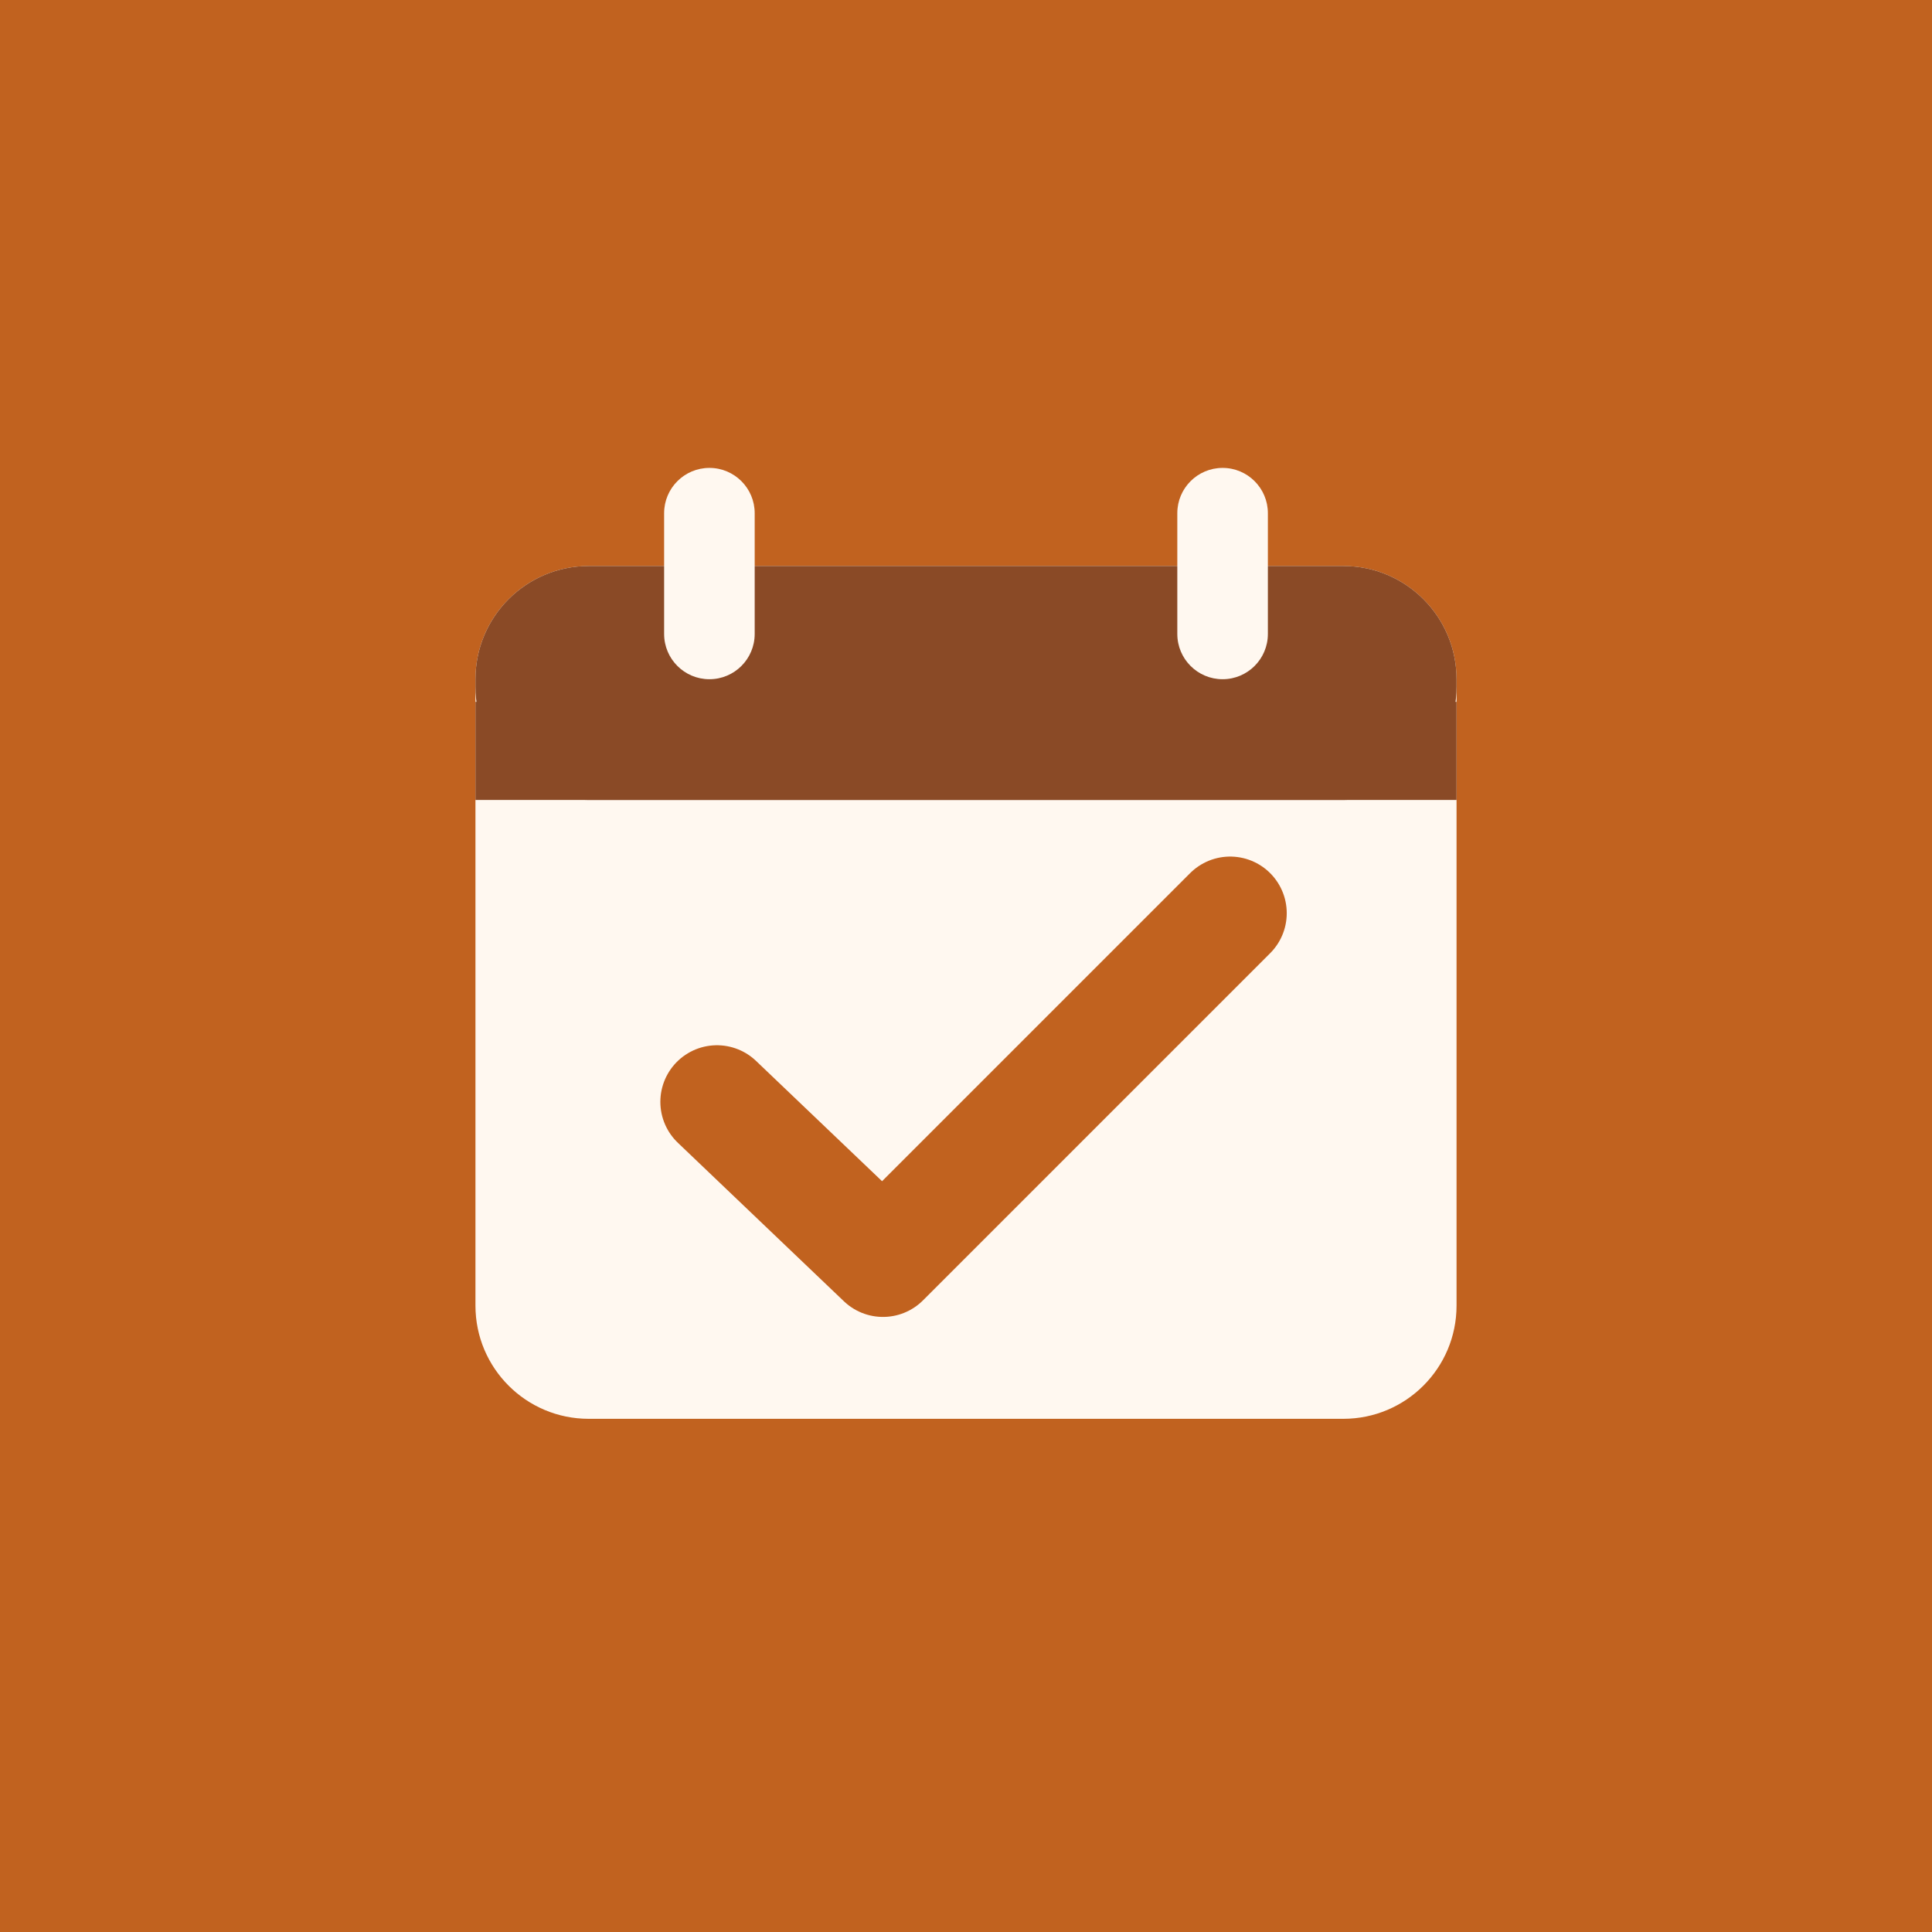
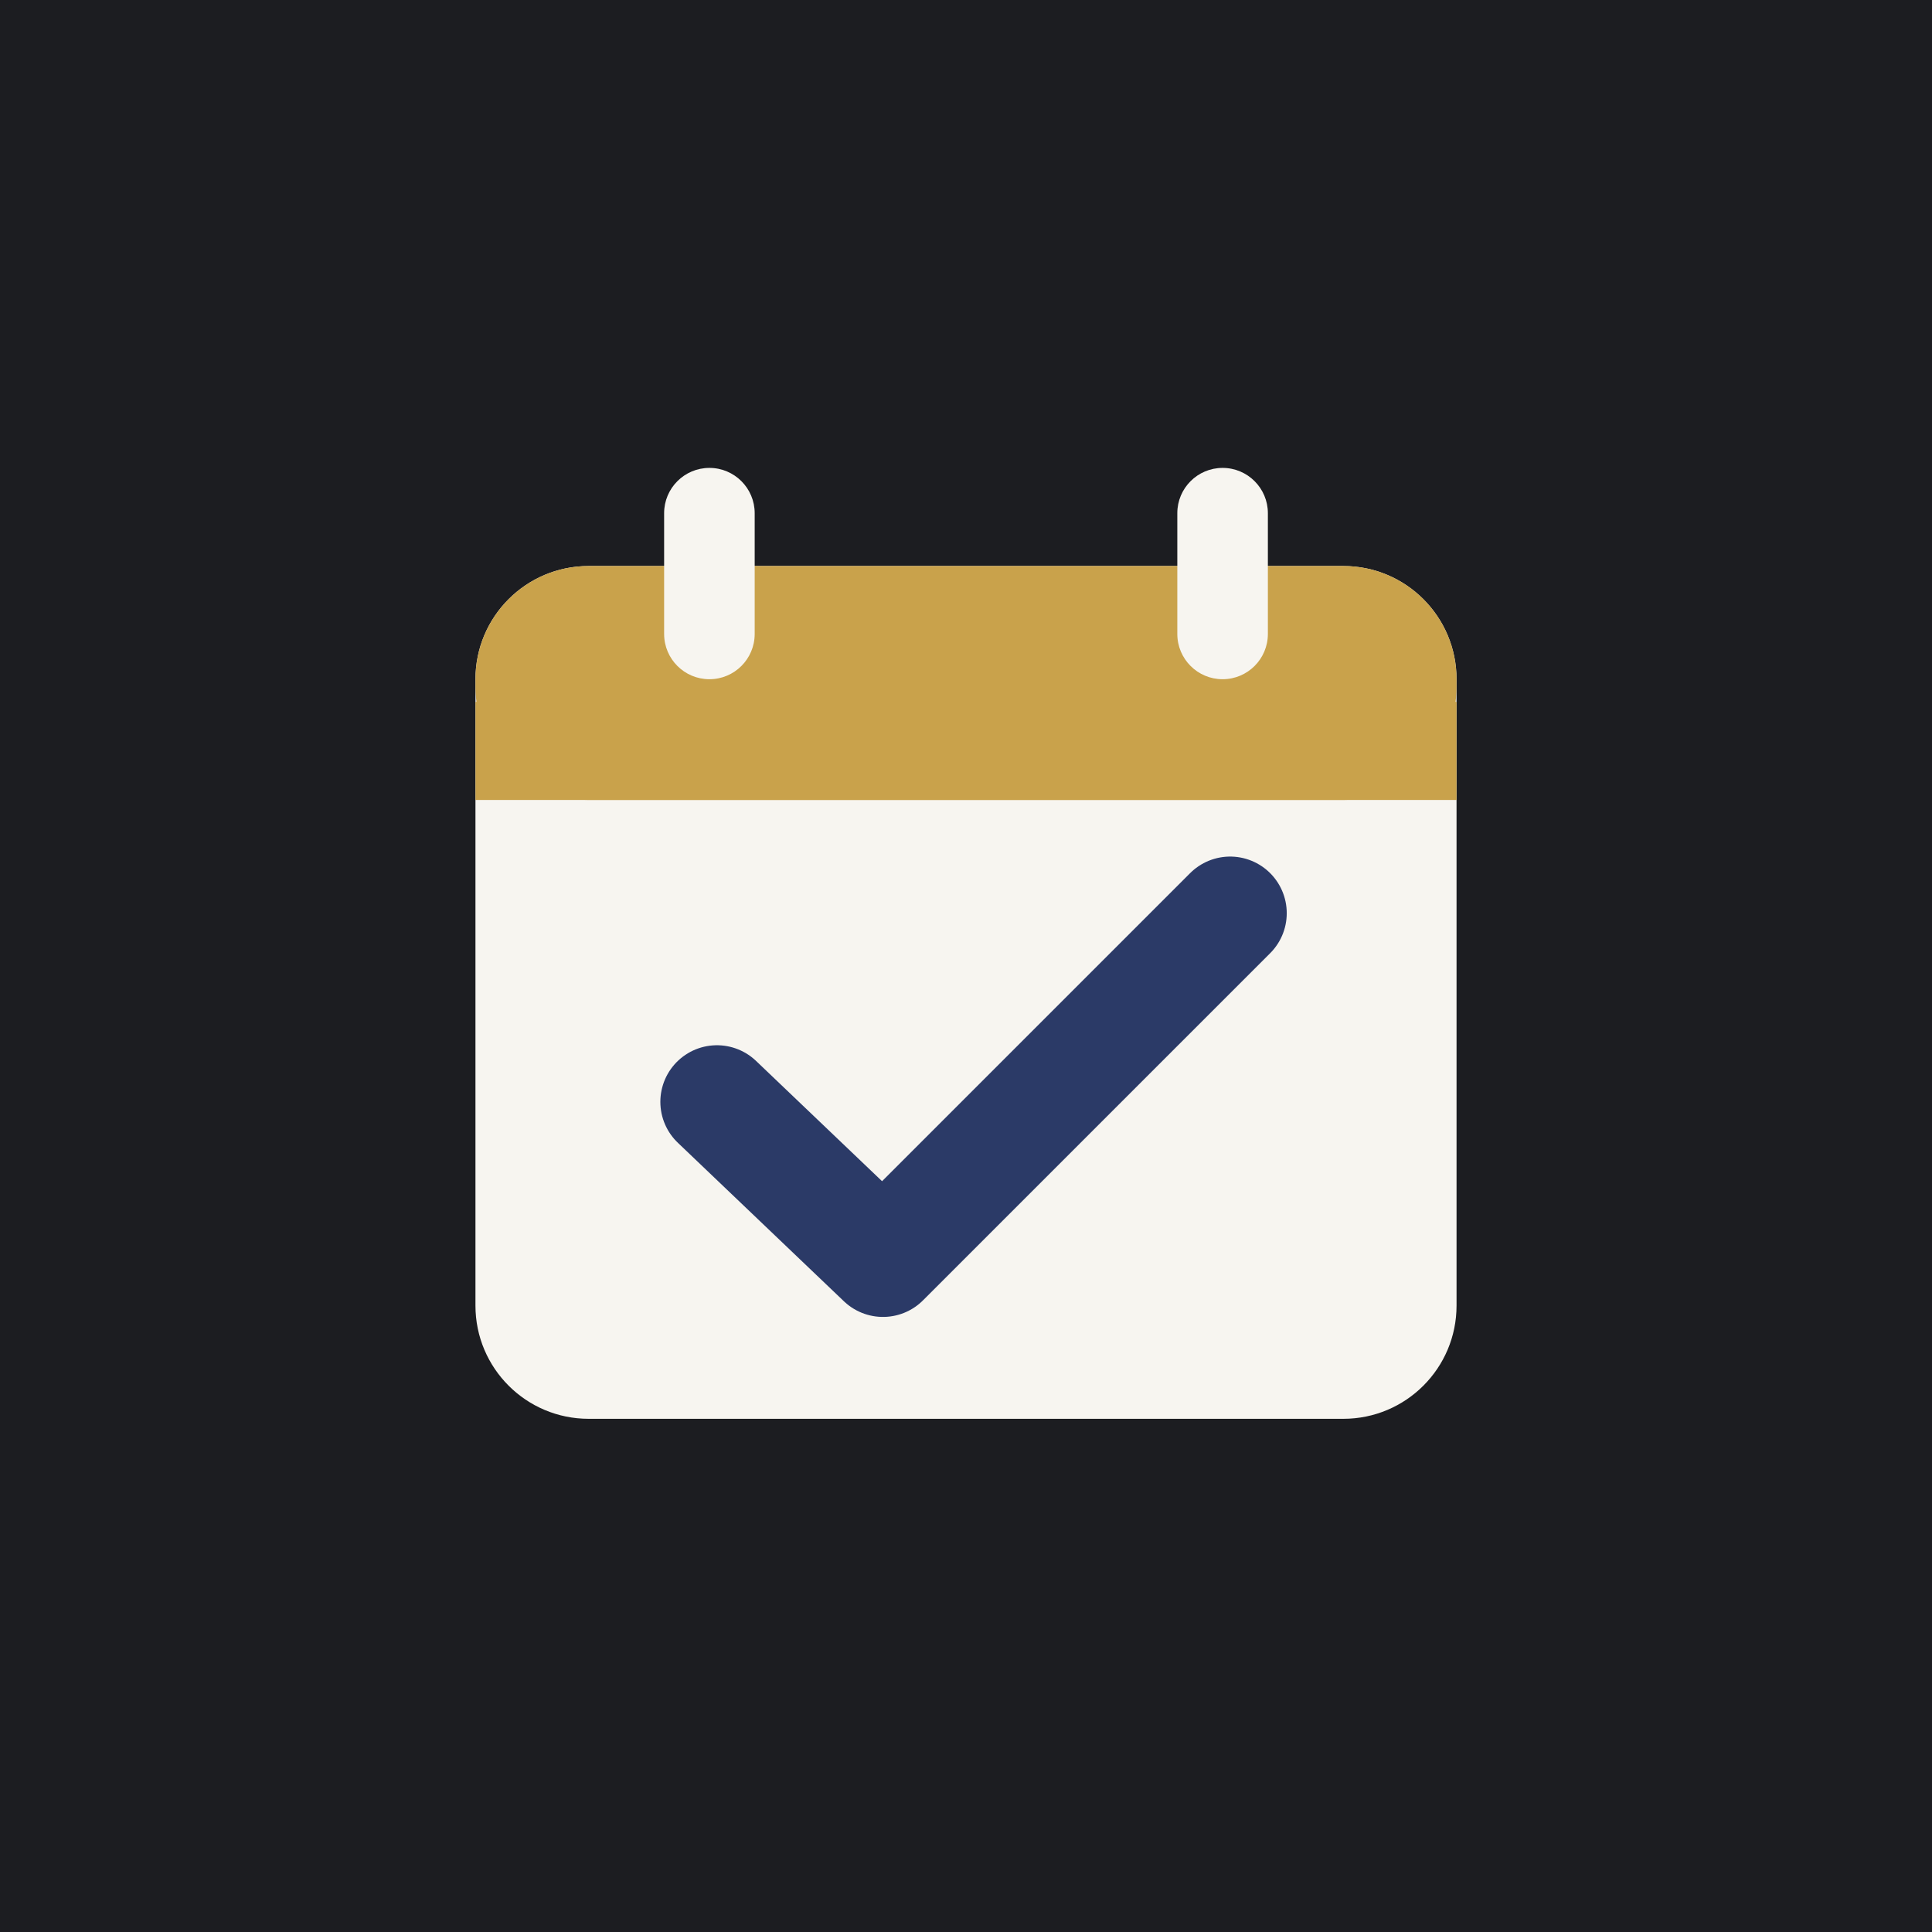
<svg xmlns="http://www.w3.org/2000/svg" viewBox="0 0 512 512">
-   <rect width="512" height="512" fill="#c1621f" />
-   <rect x="126" y="150" width="260" height="226" rx="30" fill="#fff8f0" />
-   <rect x="126" y="150" width="260" height="62" rx="30" fill="#8a4a26" />
-   <rect x="126" y="186" width="260" height="26" fill="#8a4a26" />
-   <rect x="176" y="124" width="24" height="56" rx="12" fill="#fff8f0" />
-   <rect x="312" y="124" width="24" height="56" rx="12" fill="#fff8f0" />
-   <path d="M190 292 l44 42 l92 -92" fill="none" stroke="#c1621f" stroke-width="30" stroke-linecap="round" stroke-linejoin="round" />
+   <rect width="512" height="512" fill="#1C1D21" />
+   <rect x="126" y="150" width="260" height="226" rx="30" fill="#F7F5F0" />
+   <rect x="126" y="150" width="260" height="62" rx="30" fill="#C9A24B" />
+   <rect x="126" y="186" width="260" height="26" fill="#C9A24B" />
+   <rect x="176" y="124" width="24" height="56" rx="12" fill="#F7F5F0" />
+   <rect x="312" y="124" width="24" height="56" rx="12" fill="#F7F5F0" />
+   <path d="M190 292 l44 42 l92 -92" fill="none" stroke="#2B3A67" stroke-width="30" stroke-linecap="round" stroke-linejoin="round" />
</svg>
